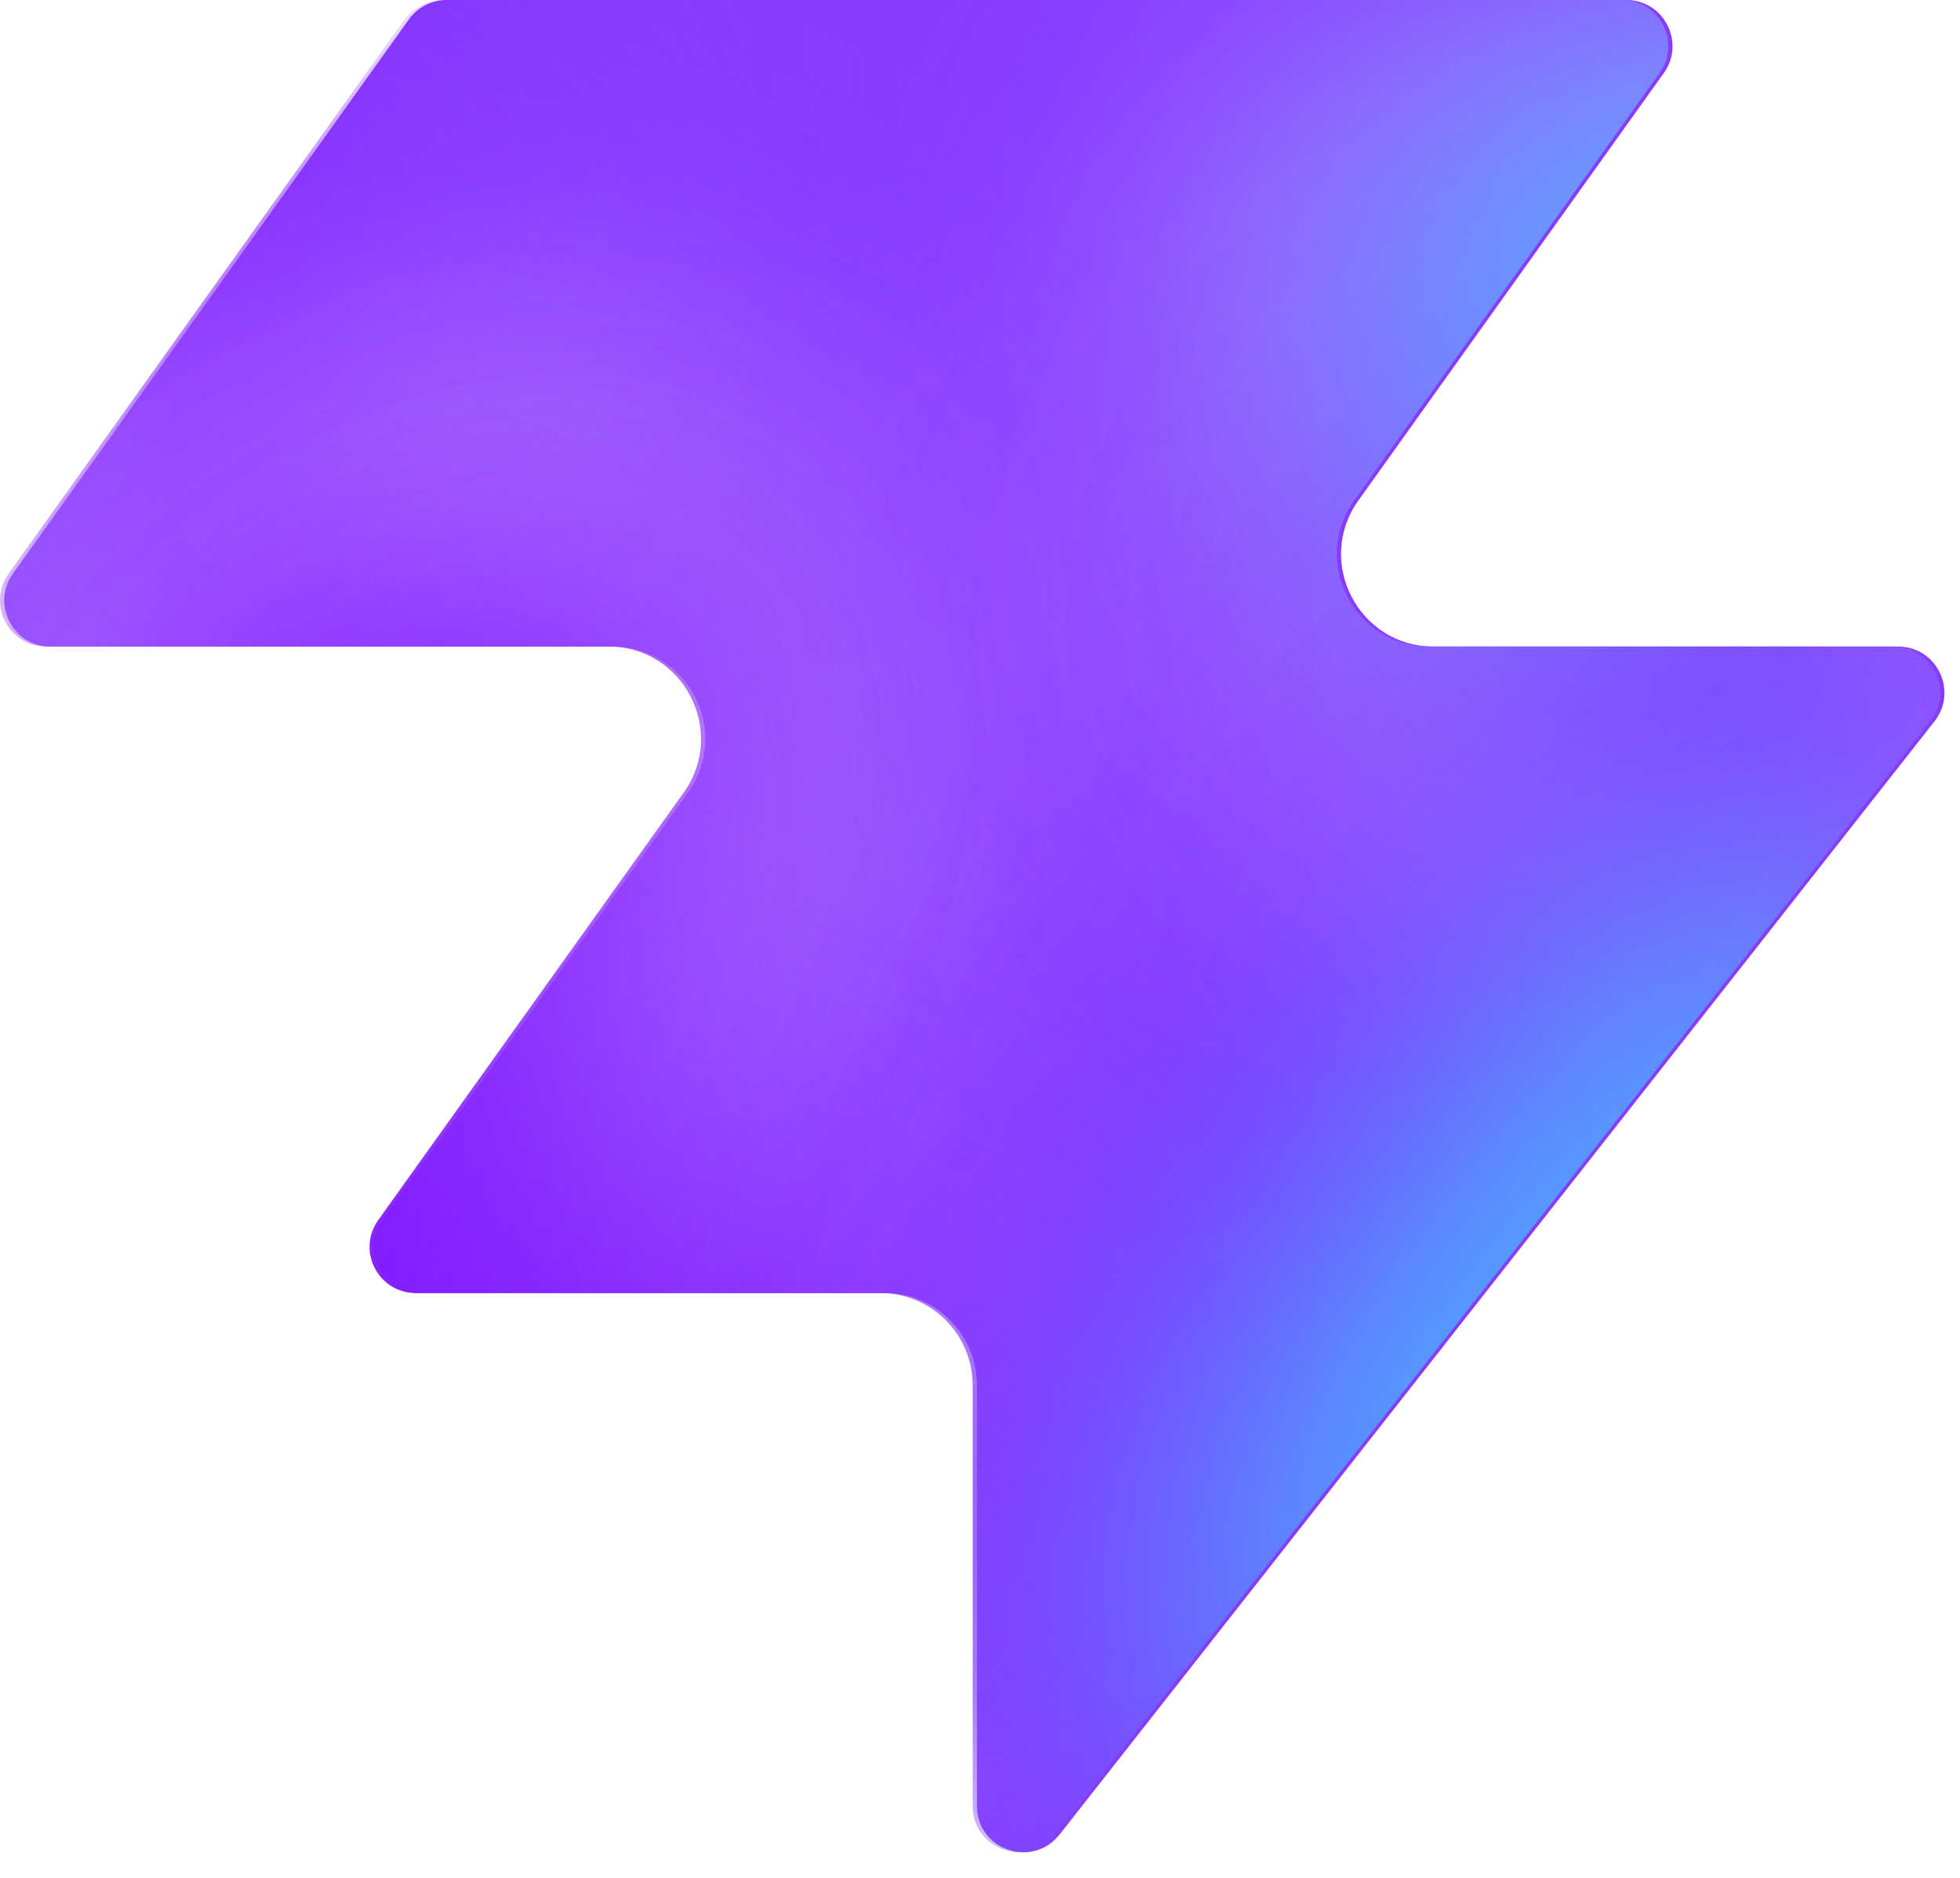
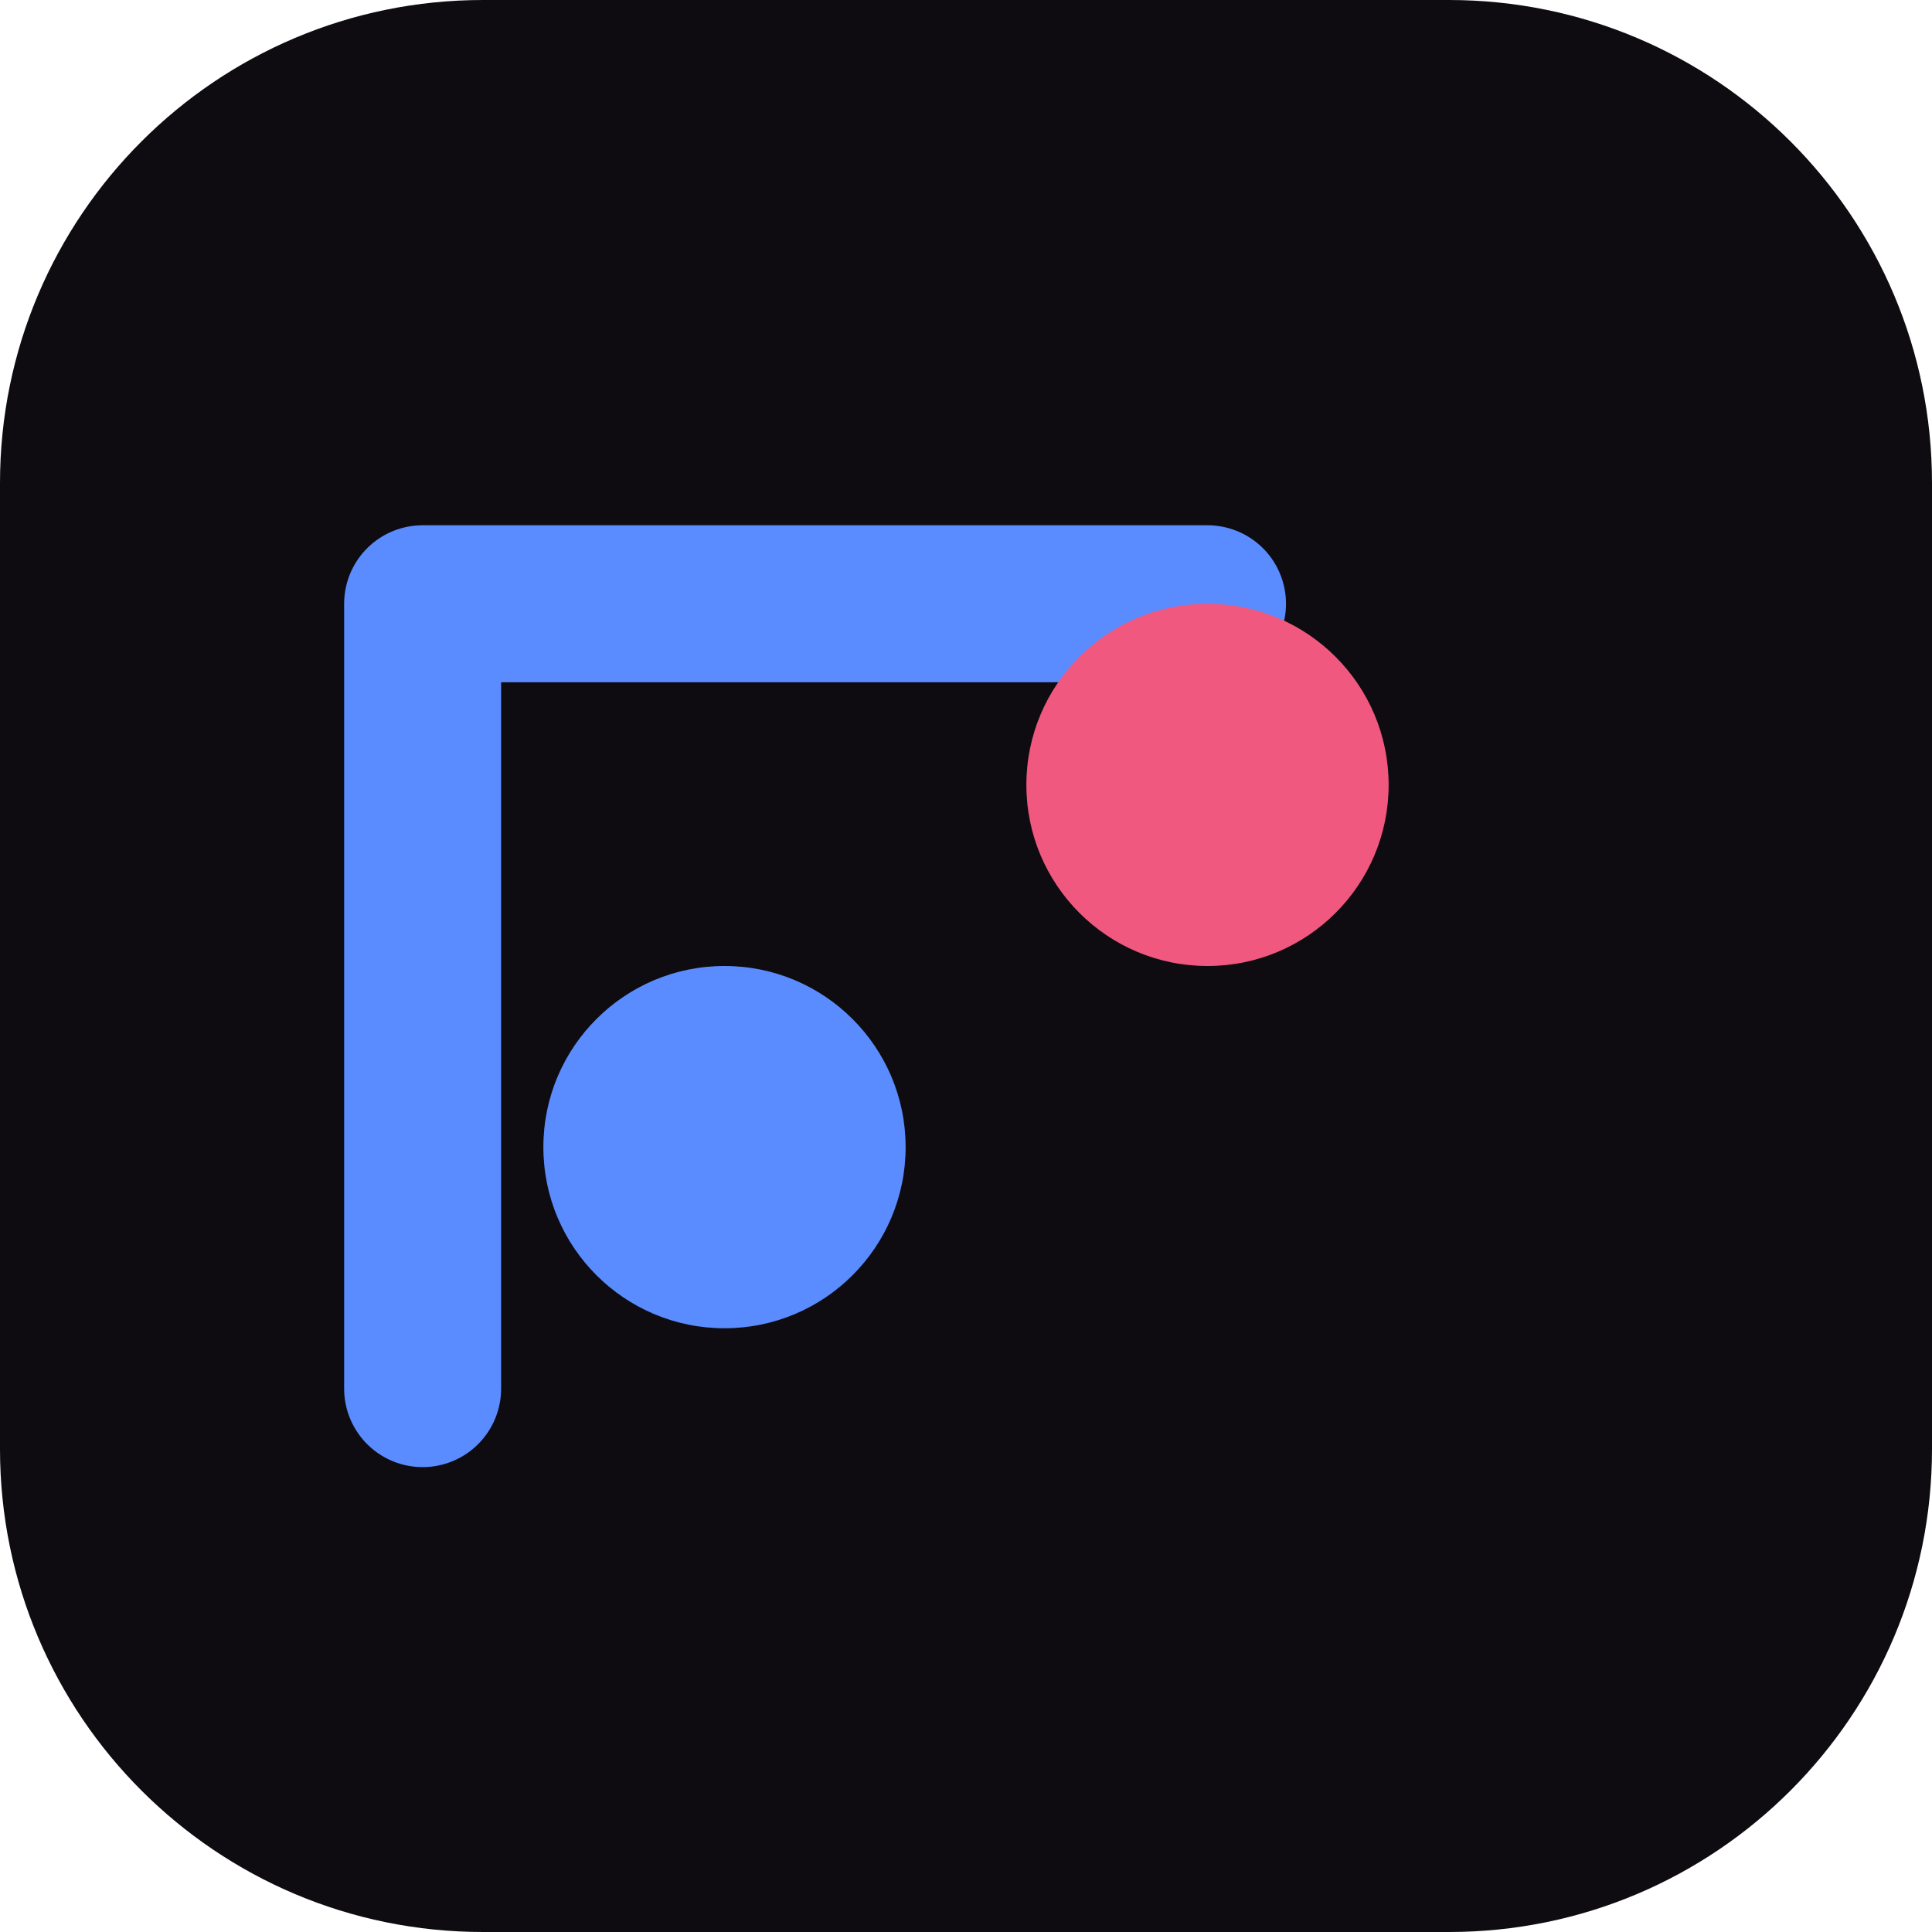
- <svg xmlns="http://www.w3.org/2000/svg" width="48" height="46" fill="none" viewBox="0 0 48 46">
-   <path fill="#863bff" d="M25.946 44.938c-.664.845-2.021.375-2.021-.698V33.937a2.26 2.26 0 0 0-2.262-2.262H10.287c-.92 0-1.456-1.04-.92-1.788l7.48-10.471c1.07-1.497 0-3.578-1.842-3.578H1.237c-.92 0-1.456-1.04-.92-1.788L10.013.474c.214-.297.556-.474.92-.474h28.894c.92 0 1.456 1.04.92 1.788l-7.48 10.471c-1.07 1.498 0 3.579 1.842 3.579h11.377c.943 0 1.473 1.088.89 1.83L25.947 44.94z" style="fill:#863bff;fill:color(display-p3 .525 .23 1);fill-opacity:1" />
-   <mask id="a" width="48" height="46" x="0" y="0" maskUnits="userSpaceOnUse" style="mask-type:alpha">
-     <path fill="#000" d="M25.842 44.938c-.664.844-2.021.375-2.021-.698V33.937a2.26 2.26 0 0 0-2.262-2.262H10.183c-.92 0-1.456-1.04-.92-1.788l7.48-10.471c1.07-1.498 0-3.579-1.842-3.579H1.133c-.92 0-1.456-1.04-.92-1.787L9.91.473c.214-.297.556-.474.92-.474h28.894c.92 0 1.456 1.04.92 1.788l-7.48 10.471c-1.07 1.498 0 3.578 1.842 3.578h11.377c.943 0 1.473 1.088.89 1.832L25.843 44.94z" style="fill:#000;fill-opacity:1" />
-   </mask>
-   <g mask="url(#a)">
-     <g filter="url(#b)">
-       <ellipse cx="5.508" cy="14.704" fill="#ede6ff" rx="5.508" ry="14.704" style="fill:#ede6ff;fill:color(display-p3 .927 .903 1);fill-opacity:1" transform="matrix(.00324 1 1 -.00324 -4.47 31.516)" />
-     </g>
-     <g filter="url(#c)">
-       <ellipse cx="10.399" cy="29.851" fill="#ede6ff" rx="10.399" ry="29.851" style="fill:#ede6ff;fill:color(display-p3 .927 .903 1);fill-opacity:1" transform="matrix(.00324 1 1 -.00324 -39.328 7.883)" />
-     </g>
-     <g filter="url(#d)">
-       <ellipse cx="5.508" cy="30.487" fill="#7e14ff" rx="5.508" ry="30.487" style="fill:#7e14ff;fill:color(display-p3 .492 .077 1);fill-opacity:1" transform="rotate(89.814 -25.913 -14.639)scale(1 -1)" />
-     </g>
-     <g filter="url(#e)">
-       <ellipse cx="5.508" cy="30.599" fill="#7e14ff" rx="5.508" ry="30.599" style="fill:#7e14ff;fill:color(display-p3 .492 .077 1);fill-opacity:1" transform="rotate(89.814 -32.644 -3.334)scale(1 -1)" />
-     </g>
-     <g filter="url(#f)">
-       <ellipse cx="5.508" cy="30.599" fill="#7e14ff" rx="5.508" ry="30.599" style="fill:#7e14ff;fill:color(display-p3 .492 .077 1);fill-opacity:1" transform="matrix(.00324 1 1 -.00324 -34.34 30.47)" />
-     </g>
-     <g filter="url(#g)">
-       <ellipse cx="14.072" cy="22.078" fill="#ede6ff" rx="14.072" ry="22.078" style="fill:#ede6ff;fill:color(display-p3 .927 .903 1);fill-opacity:1" transform="rotate(93.35 24.506 48.493)scale(-1 1)" />
-     </g>
-     <g filter="url(#h)">
-       <ellipse cx="3.47" cy="21.501" fill="#7e14ff" rx="3.47" ry="21.501" style="fill:#7e14ff;fill:color(display-p3 .492 .077 1);fill-opacity:1" transform="rotate(89.009 28.708 47.59)scale(-1 1)" />
-     </g>
-     <g filter="url(#i)">
-       <ellipse cx="3.47" cy="21.501" fill="#7e14ff" rx="3.47" ry="21.501" style="fill:#7e14ff;fill:color(display-p3 .492 .077 1);fill-opacity:1" transform="rotate(89.009 28.708 47.59)scale(-1 1)" />
-     </g>
-     <g filter="url(#j)">
-       <ellipse cx=".387" cy="8.972" fill="#7e14ff" rx="4.407" ry="29.108" style="fill:#7e14ff;fill:color(display-p3 .492 .077 1);fill-opacity:1" transform="rotate(39.51 .387 8.972)" />
-     </g>
-     <g filter="url(#k)">
-       <ellipse cx="47.523" cy="-6.092" fill="#7e14ff" rx="4.407" ry="29.108" style="fill:#7e14ff;fill:color(display-p3 .492 .077 1);fill-opacity:1" transform="rotate(37.892 47.523 -6.092)" />
-     </g>
-     <g filter="url(#l)">
-       <ellipse cx="41.412" cy="6.333" fill="#47bfff" rx="5.971" ry="9.665" style="fill:#47bfff;fill:color(display-p3 .28 .748 1);fill-opacity:1" transform="rotate(37.892 41.412 6.333)" />
-     </g>
-     <g filter="url(#m)">
-       <ellipse cx="-1.879" cy="38.332" fill="#7e14ff" rx="4.407" ry="29.108" style="fill:#7e14ff;fill:color(display-p3 .492 .077 1);fill-opacity:1" transform="rotate(37.892 -1.88 38.332)" />
-     </g>
-     <g filter="url(#n)">
-       <ellipse cx="-1.879" cy="38.332" fill="#7e14ff" rx="4.407" ry="29.108" style="fill:#7e14ff;fill:color(display-p3 .492 .077 1);fill-opacity:1" transform="rotate(37.892 -1.88 38.332)" />
-     </g>
-     <g filter="url(#o)">
-       <ellipse cx="35.651" cy="29.907" fill="#7e14ff" rx="4.407" ry="29.108" style="fill:#7e14ff;fill:color(display-p3 .492 .077 1);fill-opacity:1" transform="rotate(37.892 35.651 29.907)" />
-     </g>
-     <g filter="url(#p)">
-       <ellipse cx="38.418" cy="32.4" fill="#47bfff" rx="5.971" ry="15.297" style="fill:#47bfff;fill:color(display-p3 .28 .748 1);fill-opacity:1" transform="rotate(37.892 38.418 32.4)" />
-     </g>
-   </g>
-   <defs>
-     <filter id="b" width="60.045" height="41.654" x="-19.77" y="16.149" color-interpolation-filters="sRGB" filterUnits="userSpaceOnUse">
-       <feFlood flood-opacity="0" result="BackgroundImageFix" />
-       <feBlend in="SourceGraphic" in2="BackgroundImageFix" result="shape" />
-       <feGaussianBlur result="effect1_foregroundBlur_2002_17158" stdDeviation="7.659" />
-     </filter>
-     <filter id="c" width="90.34" height="51.437" x="-54.613" y="-7.533" color-interpolation-filters="sRGB" filterUnits="userSpaceOnUse">
-       <feFlood flood-opacity="0" result="BackgroundImageFix" />
-       <feBlend in="SourceGraphic" in2="BackgroundImageFix" result="shape" />
-       <feGaussianBlur result="effect1_foregroundBlur_2002_17158" stdDeviation="7.659" />
-     </filter>
-     <filter id="d" width="79.355" height="29.4" x="-49.64" y="2.03" color-interpolation-filters="sRGB" filterUnits="userSpaceOnUse">
-       <feFlood flood-opacity="0" result="BackgroundImageFix" />
-       <feBlend in="SourceGraphic" in2="BackgroundImageFix" result="shape" />
-       <feGaussianBlur result="effect1_foregroundBlur_2002_17158" stdDeviation="4.596" />
-     </filter>
-     <filter id="e" width="79.579" height="29.4" x="-45.045" y="20.029" color-interpolation-filters="sRGB" filterUnits="userSpaceOnUse">
-       <feFlood flood-opacity="0" result="BackgroundImageFix" />
-       <feBlend in="SourceGraphic" in2="BackgroundImageFix" result="shape" />
-       <feGaussianBlur result="effect1_foregroundBlur_2002_17158" stdDeviation="4.596" />
-     </filter>
-     <filter id="f" width="79.579" height="29.4" x="-43.513" y="21.178" color-interpolation-filters="sRGB" filterUnits="userSpaceOnUse">
-       <feFlood flood-opacity="0" result="BackgroundImageFix" />
-       <feBlend in="SourceGraphic" in2="BackgroundImageFix" result="shape" />
-       <feGaussianBlur result="effect1_foregroundBlur_2002_17158" stdDeviation="4.596" />
-     </filter>
-     <filter id="g" width="74.749" height="58.852" x="15.756" y="-17.901" color-interpolation-filters="sRGB" filterUnits="userSpaceOnUse">
-       <feFlood flood-opacity="0" result="BackgroundImageFix" />
-       <feBlend in="SourceGraphic" in2="BackgroundImageFix" result="shape" />
-       <feGaussianBlur result="effect1_foregroundBlur_2002_17158" stdDeviation="7.659" />
-     </filter>
-     <filter id="h" width="61.377" height="25.362" x="23.548" y="2.284" color-interpolation-filters="sRGB" filterUnits="userSpaceOnUse">
-       <feFlood flood-opacity="0" result="BackgroundImageFix" />
-       <feBlend in="SourceGraphic" in2="BackgroundImageFix" result="shape" />
-       <feGaussianBlur result="effect1_foregroundBlur_2002_17158" stdDeviation="4.596" />
-     </filter>
-     <filter id="i" width="61.377" height="25.362" x="23.548" y="2.284" color-interpolation-filters="sRGB" filterUnits="userSpaceOnUse">
-       <feFlood flood-opacity="0" result="BackgroundImageFix" />
-       <feBlend in="SourceGraphic" in2="BackgroundImageFix" result="shape" />
-       <feGaussianBlur result="effect1_foregroundBlur_2002_17158" stdDeviation="4.596" />
-     </filter>
-     <filter id="j" width="56.045" height="63.649" x="-27.636" y="-22.853" color-interpolation-filters="sRGB" filterUnits="userSpaceOnUse">
-       <feFlood flood-opacity="0" result="BackgroundImageFix" />
-       <feBlend in="SourceGraphic" in2="BackgroundImageFix" result="shape" />
-       <feGaussianBlur result="effect1_foregroundBlur_2002_17158" stdDeviation="4.596" />
-     </filter>
-     <filter id="k" width="54.814" height="64.646" x="20.116" y="-38.415" color-interpolation-filters="sRGB" filterUnits="userSpaceOnUse">
-       <feFlood flood-opacity="0" result="BackgroundImageFix" />
-       <feBlend in="SourceGraphic" in2="BackgroundImageFix" result="shape" />
-       <feGaussianBlur result="effect1_foregroundBlur_2002_17158" stdDeviation="4.596" />
-     </filter>
-     <filter id="l" width="33.541" height="35.313" x="24.641" y="-11.323" color-interpolation-filters="sRGB" filterUnits="userSpaceOnUse">
-       <feFlood flood-opacity="0" result="BackgroundImageFix" />
-       <feBlend in="SourceGraphic" in2="BackgroundImageFix" result="shape" />
-       <feGaussianBlur result="effect1_foregroundBlur_2002_17158" stdDeviation="4.596" />
-     </filter>
-     <filter id="m" width="54.814" height="64.646" x="-29.286" y="6.009" color-interpolation-filters="sRGB" filterUnits="userSpaceOnUse">
-       <feFlood flood-opacity="0" result="BackgroundImageFix" />
-       <feBlend in="SourceGraphic" in2="BackgroundImageFix" result="shape" />
-       <feGaussianBlur result="effect1_foregroundBlur_2002_17158" stdDeviation="4.596" />
-     </filter>
-     <filter id="n" width="54.814" height="64.646" x="-29.286" y="6.009" color-interpolation-filters="sRGB" filterUnits="userSpaceOnUse">
-       <feFlood flood-opacity="0" result="BackgroundImageFix" />
-       <feBlend in="SourceGraphic" in2="BackgroundImageFix" result="shape" />
-       <feGaussianBlur result="effect1_foregroundBlur_2002_17158" stdDeviation="4.596" />
-     </filter>
-     <filter id="o" width="54.814" height="64.646" x="8.244" y="-2.416" color-interpolation-filters="sRGB" filterUnits="userSpaceOnUse">
-       <feFlood flood-opacity="0" result="BackgroundImageFix" />
-       <feBlend in="SourceGraphic" in2="BackgroundImageFix" result="shape" />
-       <feGaussianBlur result="effect1_foregroundBlur_2002_17158" stdDeviation="4.596" />
-     </filter>
-     <filter id="p" width="39.409" height="43.623" x="18.713" y="10.588" color-interpolation-filters="sRGB" filterUnits="userSpaceOnUse">
-       <feFlood flood-opacity="0" result="BackgroundImageFix" />
-       <feBlend in="SourceGraphic" in2="BackgroundImageFix" result="shape" />
-       <feGaussianBlur result="effect1_foregroundBlur_2002_17158" stdDeviation="4.596" />
-     </filter>
-   </defs>
+ <svg xmlns="http://www.w3.org/2000/svg" viewBox="0 0 32 32">
+   <rect width="32" height="32" rx="8" fill="#0e0c11" />
+   <path d="M7 23V10h13" fill="none" stroke="#5b8cff" stroke-width="2.6" stroke-linecap="round" stroke-linejoin="round" />
+   <circle cx="12" cy="19" r="3" fill="#5b8cff" />
+   <circle cx="20" cy="13" r="3" fill="#f0587f" />
</svg>
